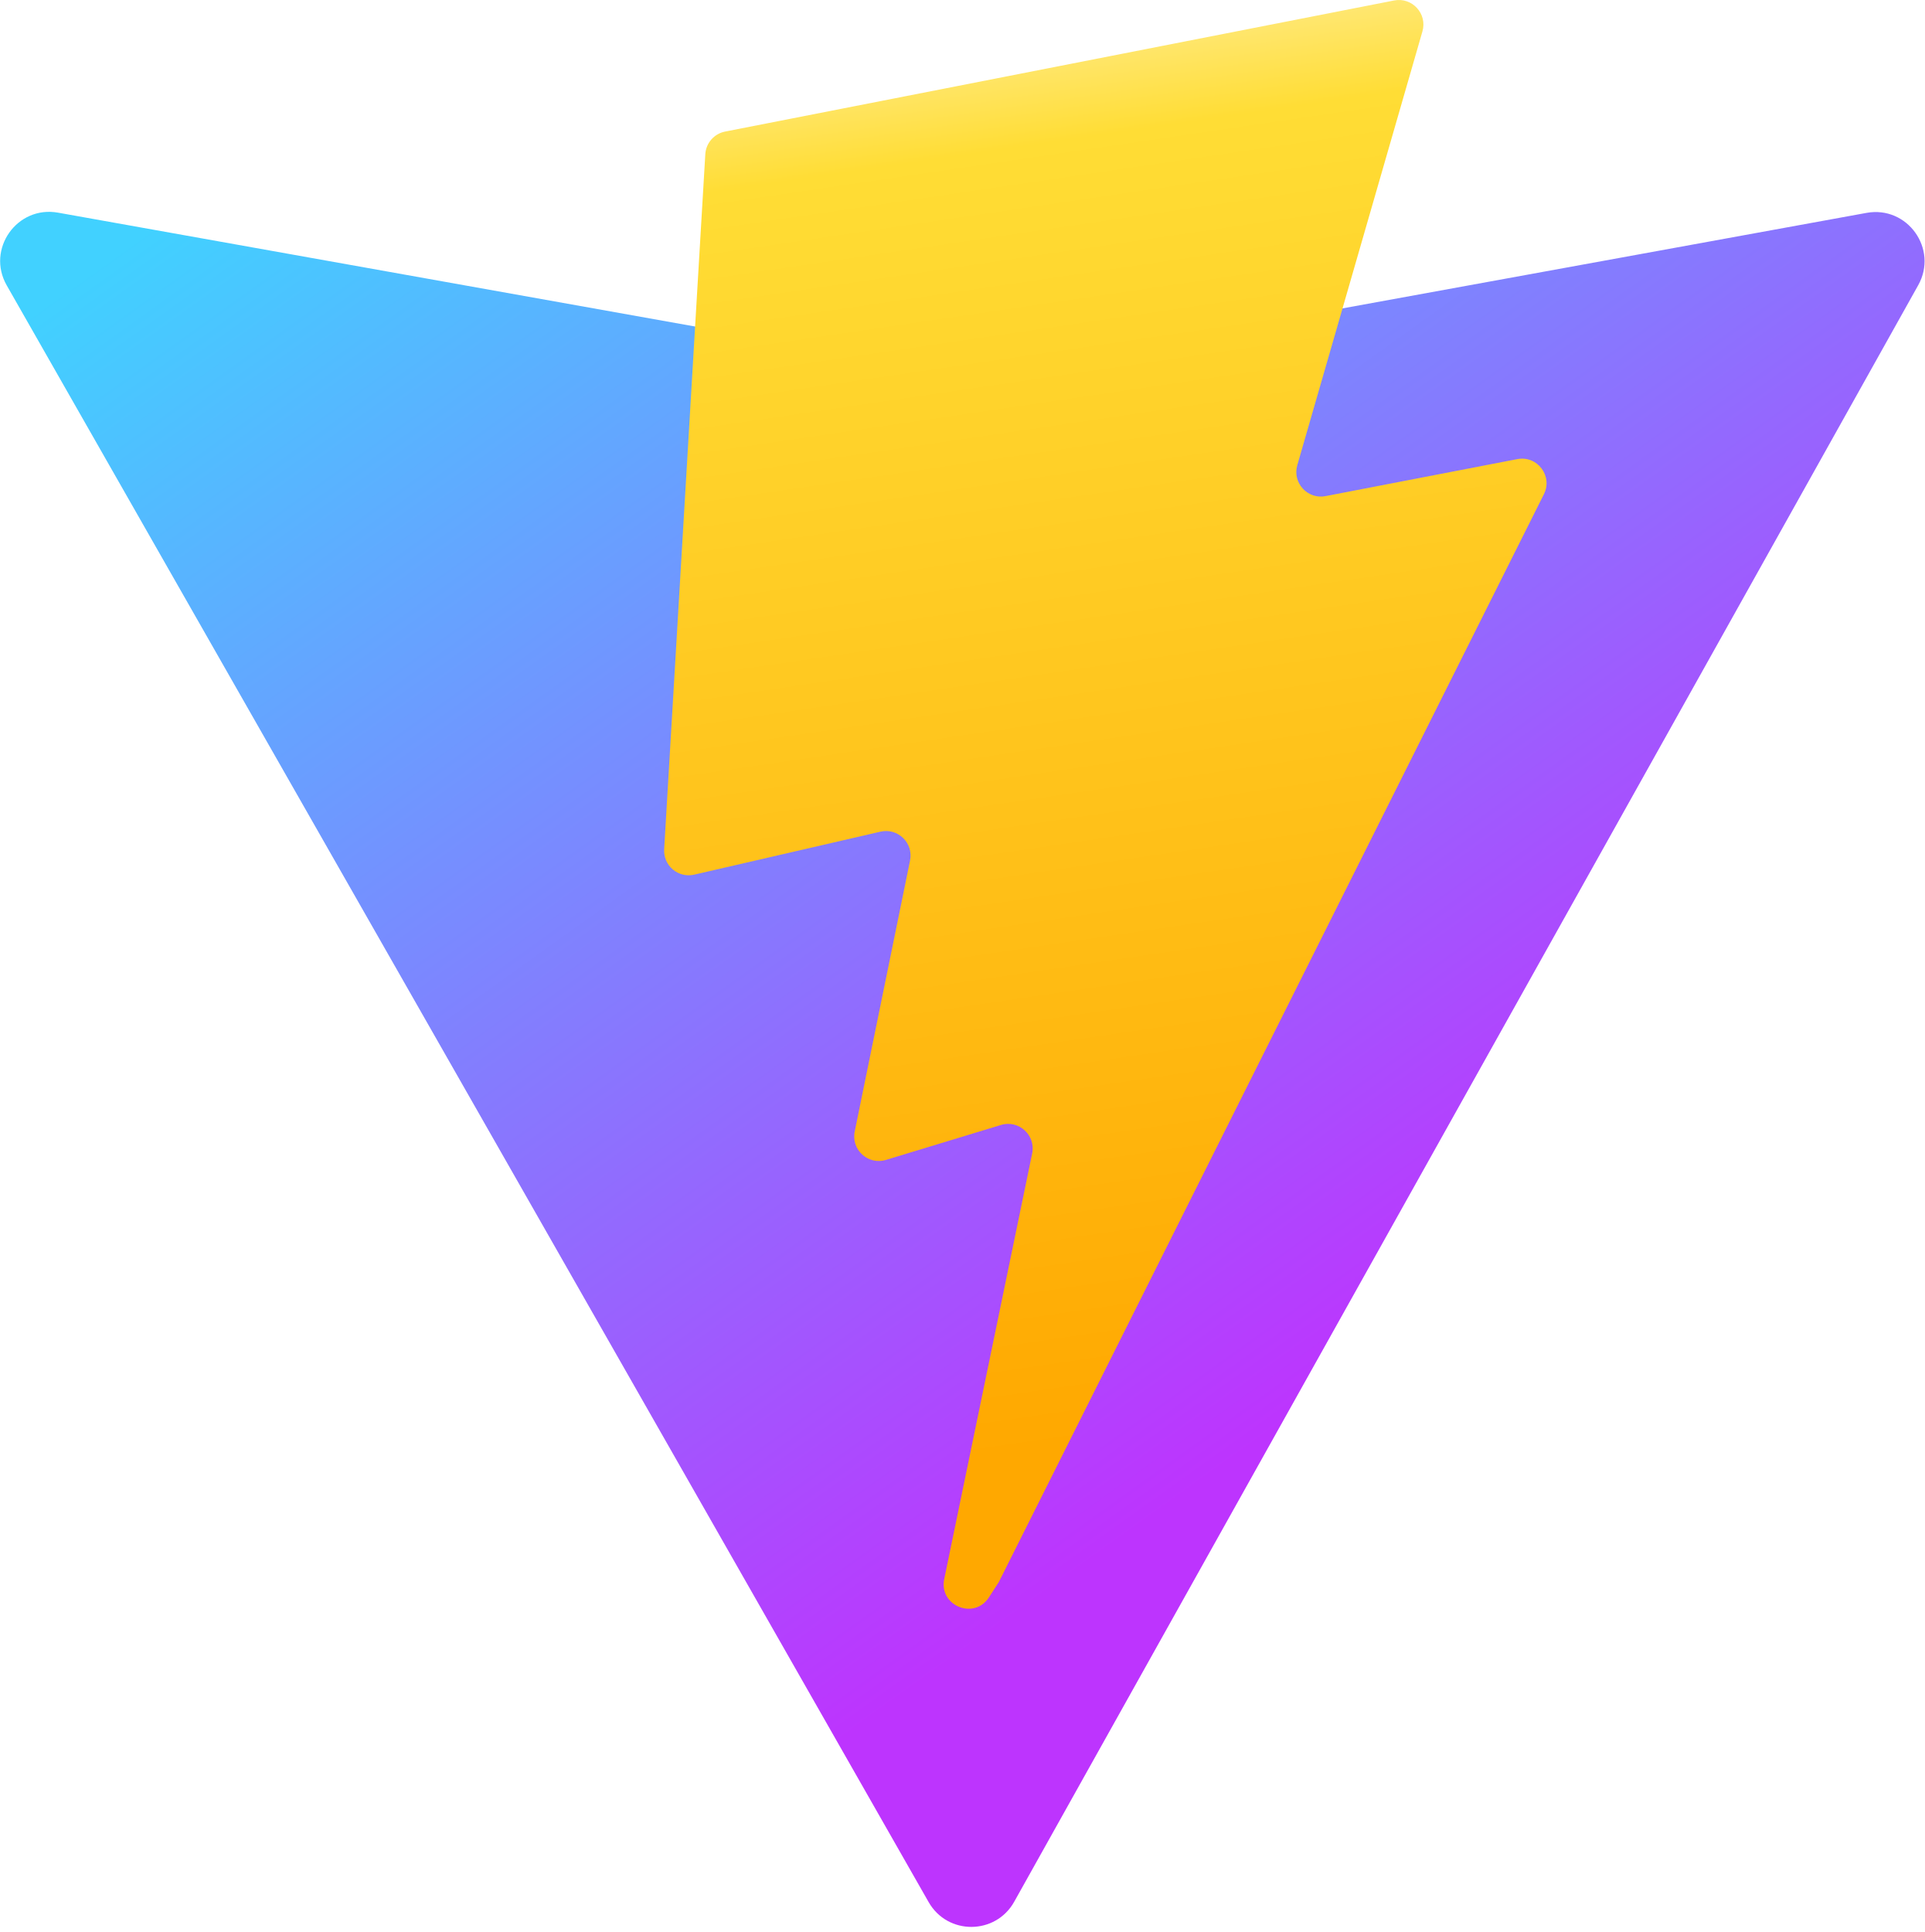
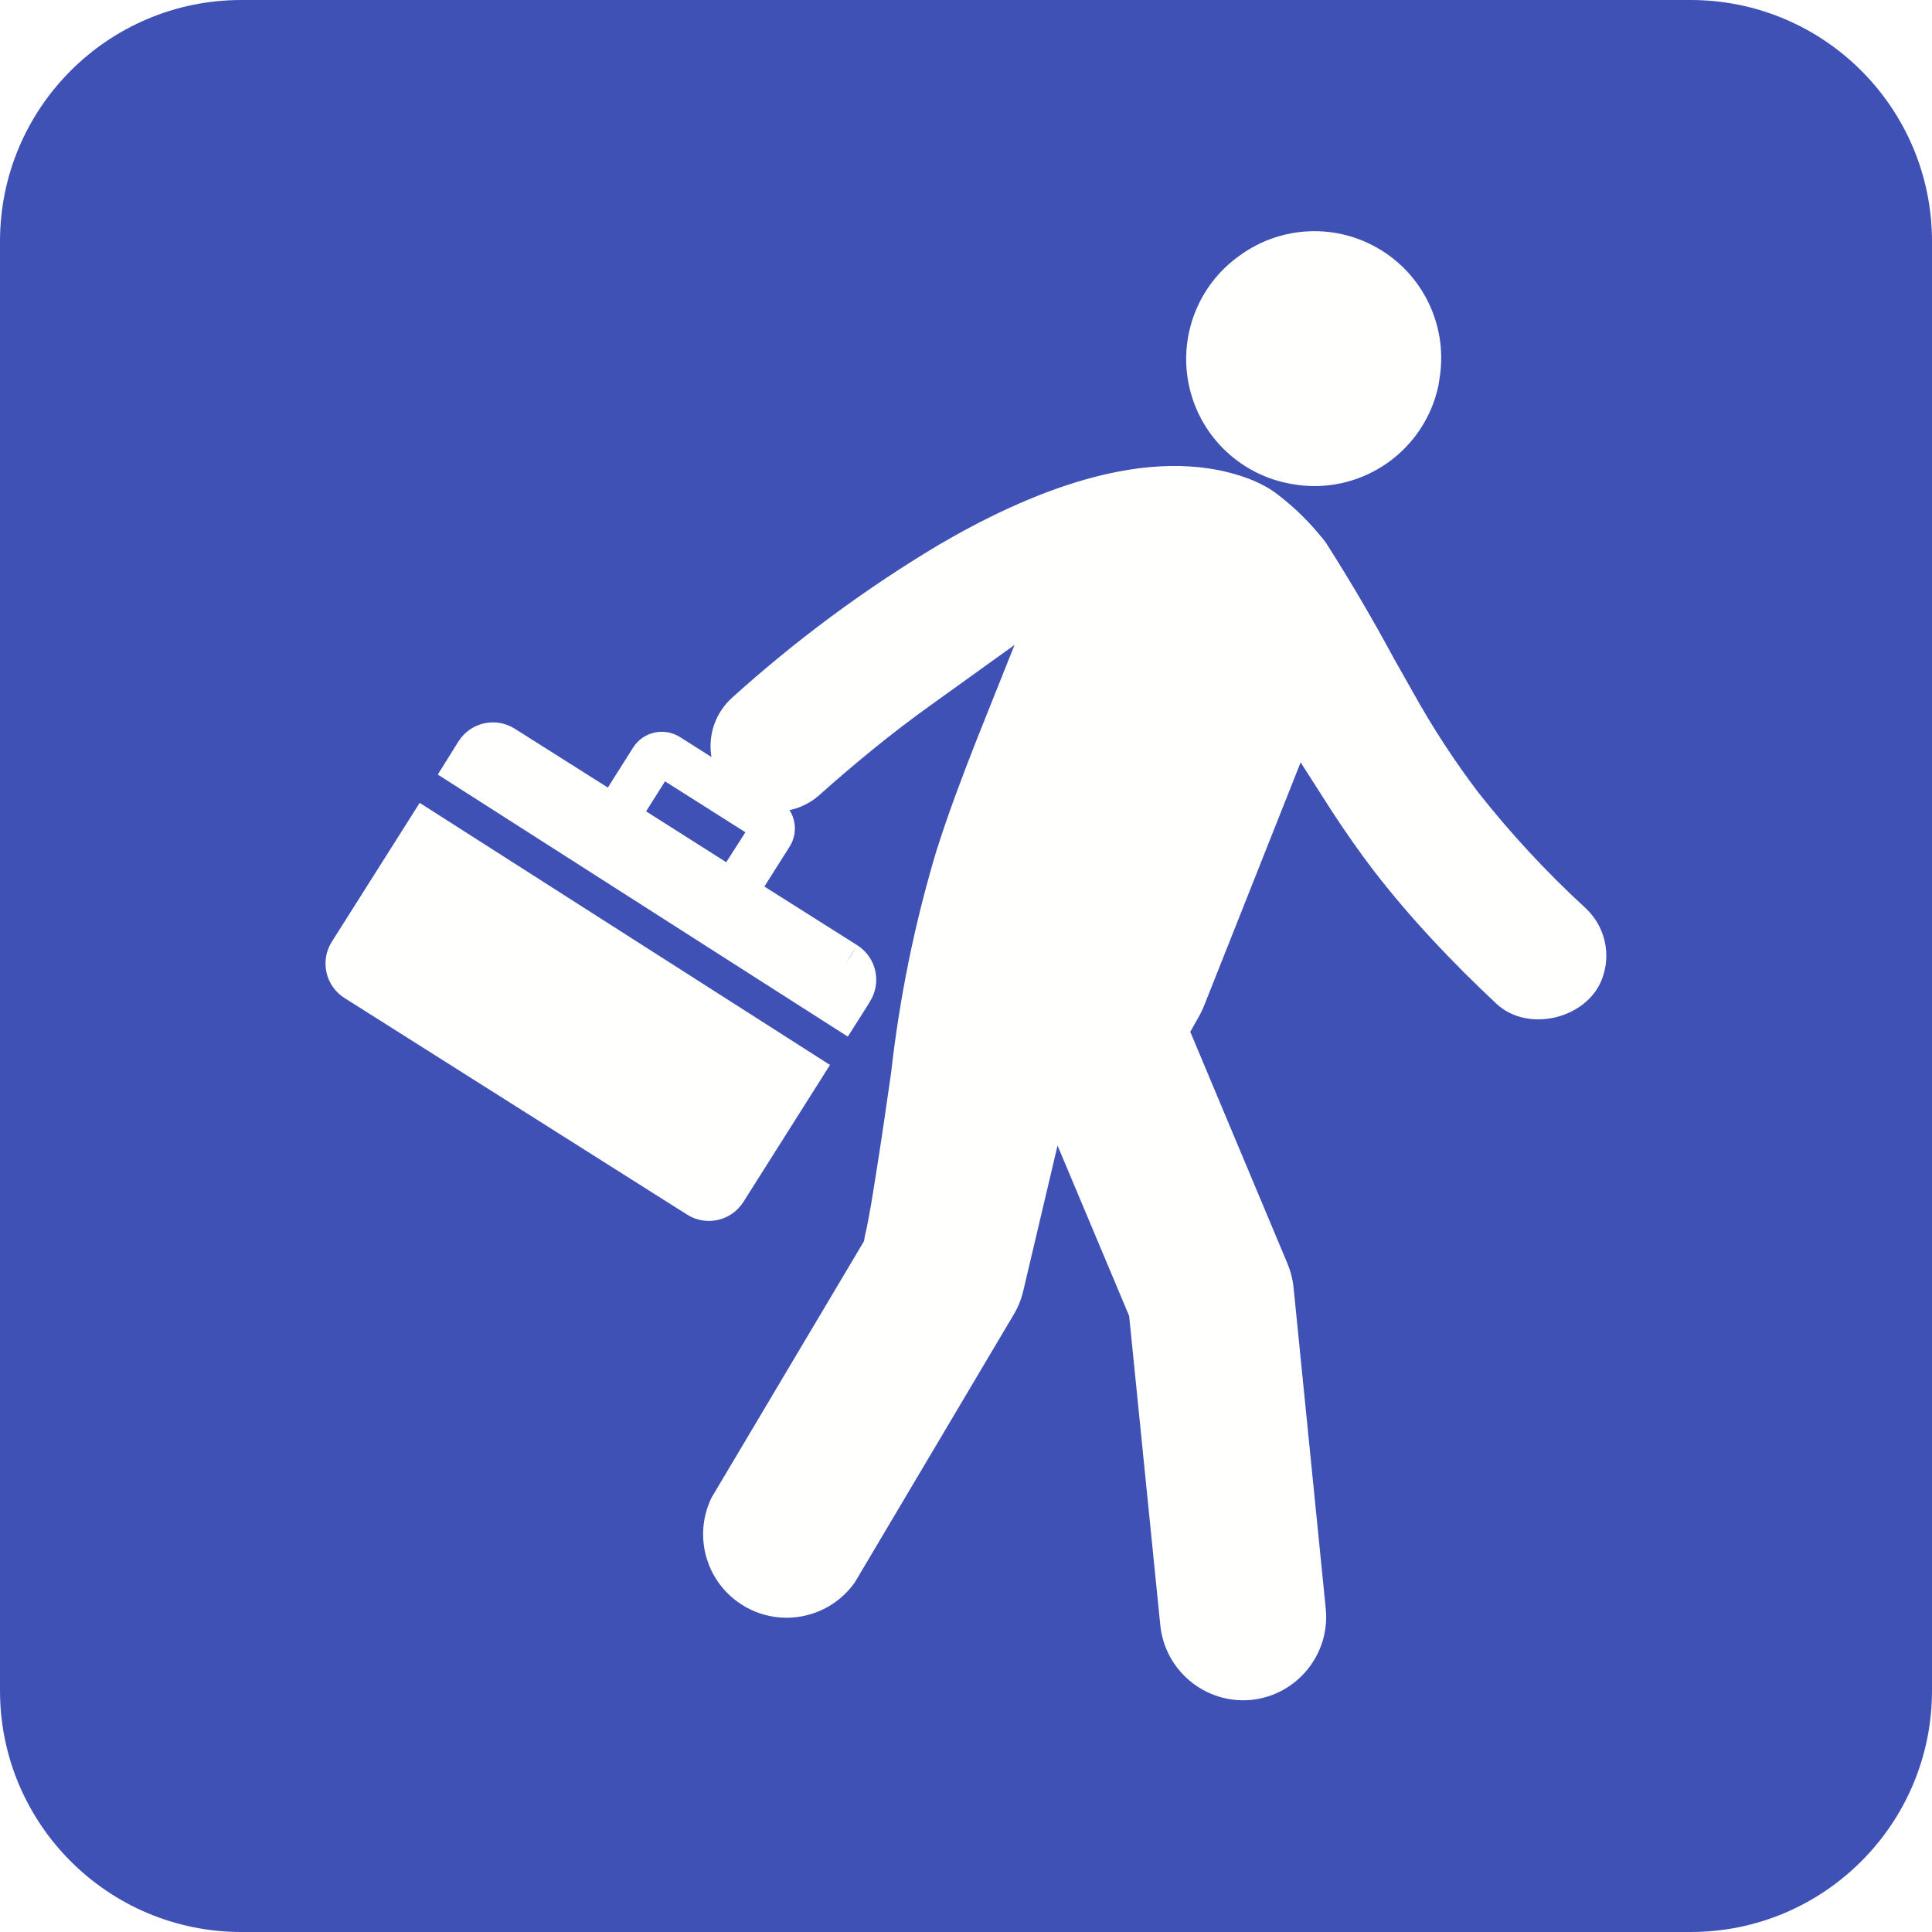
- <svg xmlns="http://www.w3.org/2000/svg" aria-hidden="true" role="img" class="iconify iconify--logos" width="31.88" height="32" preserveAspectRatio="xMidYMid meet" viewBox="0 0 256 257">
+ <svg xmlns="http://www.w3.org/2000/svg" xml:space="preserve" width="655.359" height="655.359" style="shape-rendering:geometricPrecision;text-rendering:geometricPrecision;image-rendering:optimizeQuality;fill-rule:evenodd;clip-rule:evenodd" viewBox="0 0 6.827 6.827">
  <defs>
-     <linearGradient id="IconifyId1813088fe1fbc01fb466" x1="-.828%" x2="57.636%" y1="7.652%" y2="78.411%">
-       <stop offset="0%" stop-color="#41D1FF" />
-       <stop offset="100%" stop-color="#BD34FE" />
-     </linearGradient>
-     <linearGradient id="IconifyId1813088fe1fbc01fb467" x1="43.376%" x2="50.316%" y1="2.242%" y2="89.03%">
-       <stop offset="0%" stop-color="#FFEA83" />
-       <stop offset="8.333%" stop-color="#FFDD35" />
-       <stop offset="100%" stop-color="#FFA800" />
-     </linearGradient>
+     <style>.fil1,.fil2{fill:#fffffe}.fil2{fill-rule:nonzero}</style>
  </defs>
-   <path fill="url(#IconifyId1813088fe1fbc01fb466)" d="M255.153 37.938L134.897 252.976c-2.483 4.44-8.862 4.466-11.382.048L.875 37.958c-2.746-4.814 1.371-10.646 6.827-9.67l120.385 21.517a6.537 6.537 0 0 0 2.322-.004l117.867-21.483c5.438-.991 9.574 4.796 6.877 9.62Z" />
-   <path fill="url(#IconifyId1813088fe1fbc01fb467)" d="M185.432.063L96.44 17.501a3.268 3.268 0 0 0-2.634 3.014l-5.474 92.456a3.268 3.268 0 0 0 3.997 3.378l24.777-5.718c2.318-.535 4.413 1.507 3.936 3.838l-7.361 36.047c-.495 2.426 1.782 4.5 4.151 3.78l15.304-4.649c2.372-.72 4.652 1.36 4.15 3.788l-11.698 56.621c-.732 3.542 3.979 5.473 5.943 2.437l1.313-2.028l72.516-144.72c1.215-2.423-.88-5.186-3.54-4.672l-25.505 4.922c-2.396.462-4.435-1.77-3.759-4.114l16.646-57.705c.677-2.35-1.37-4.583-3.769-4.113Z" />
+   <g id="Layer_x0020_1">
+     <rect width="6.827" height="6.827" rx=".853" ry=".853" style="fill:#3f51b5" />
+     <path class="fil1" d="M4.522 1.753a.366.366 0 0 0-.03-.022.435.435 0 0 0-.081-.04c-.356-.132-.788.055-1.095.235a4.638 4.638 0 0 0-.734.544.231.231 0 0 0 .308.344c.128-.114.26-.223.4-.323l.295-.212-.135.338c-.051.13-.101.262-.143.396a4.46 4.46 0 0 0-.158.777c-.017.118-.034.237-.053.355-.012.075-.023.15-.04.224l-.003.017-.538.905a.295.295 0 0 0 .506.3l.56-.944a.294.294 0 0 0 .034-.082l.122-.517.253.602.11 1.092a.295.295 0 0 0 .32.265.295.295 0 0 0 .265-.32L4.571 4.55a.3.3 0 0 0-.022-.086l-.343-.818.026-.046a.371.371 0 0 0 .024-.049l.34-.857.112.175c.047.072.096.142.148.21.13.168.277.323.432.468.11.103.317.054.372-.085a.23.23 0 0 0-.056-.252 3.487 3.487 0 0 1-.382-.412 2.987 2.987 0 0 1-.228-.35l-.07-.124a6.393 6.393 0 0 0-.236-.402c-.009-.014-.02-.026-.03-.038a.896.896 0 0 0-.136-.131zM5.083 1.362l.003-.02a.448.448 0 0 0-.704-.44.448.448 0 0 0 .187.809l.019.003a.448.448 0 0 0 .495-.352z" />
+     <g id="_215579840">
+       <path id="_215580008" class="fil2" d="m2.987 3.408.042-.068-1.21-.765a.144.144 0 0 0-.199.045l-.073.117 1.444.923a.06.06 0 0 1 .005.003l.076-.12.002-.004-.067-.043.067.043a.144.144 0 0 0-.039-.195.08.08 0 0 0-.006-.004l-.02.034-.022.034zm-1.504-.571-.31.49a.144.144 0 0 0 .045.2l1.21.765a.144.144 0 0 0 .199-.045l.306-.484a.06.06 0 0 1-.005-.003l-1.445-.923z" />
+       <path id="_215579576" class="fil2" d="m2.164 2.982.35.222a.12.12 0 0 0 .166-.038l.11-.174a.12.12 0 0 0-.037-.166.077.077 0 0 0-.004-.002l-.347-.22a.12.12 0 0 0-.165.038l-.11.174a.12.12 0 0 0 .037.166zm.402.065-.283-.18.067-.106.284.18-.068.106z" />
+     </g>
+   </g>
</svg>
